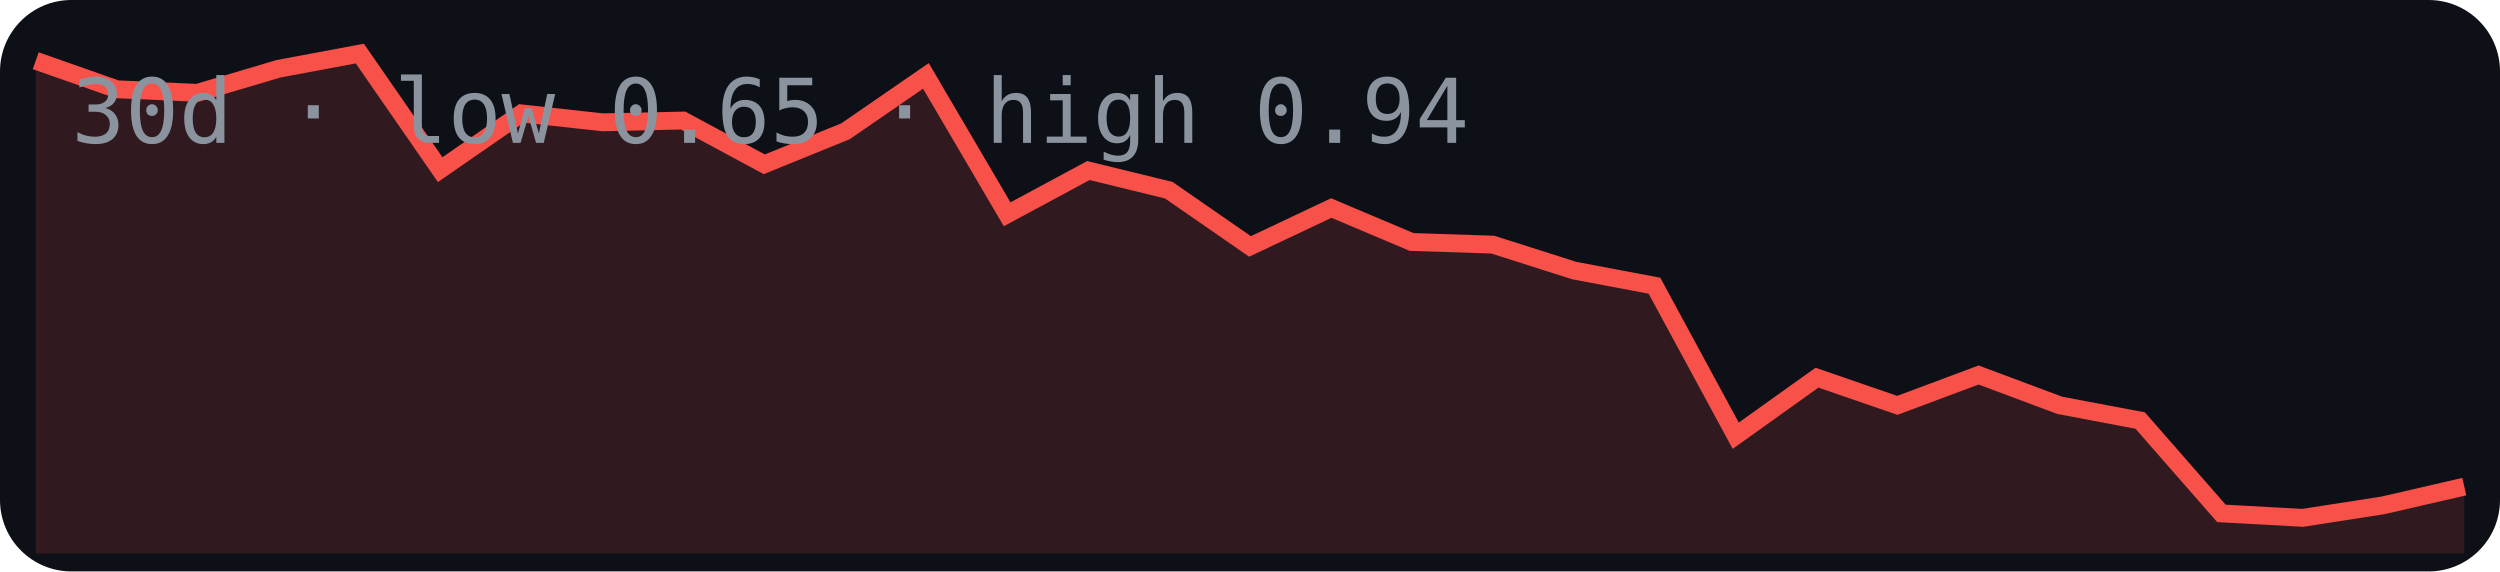
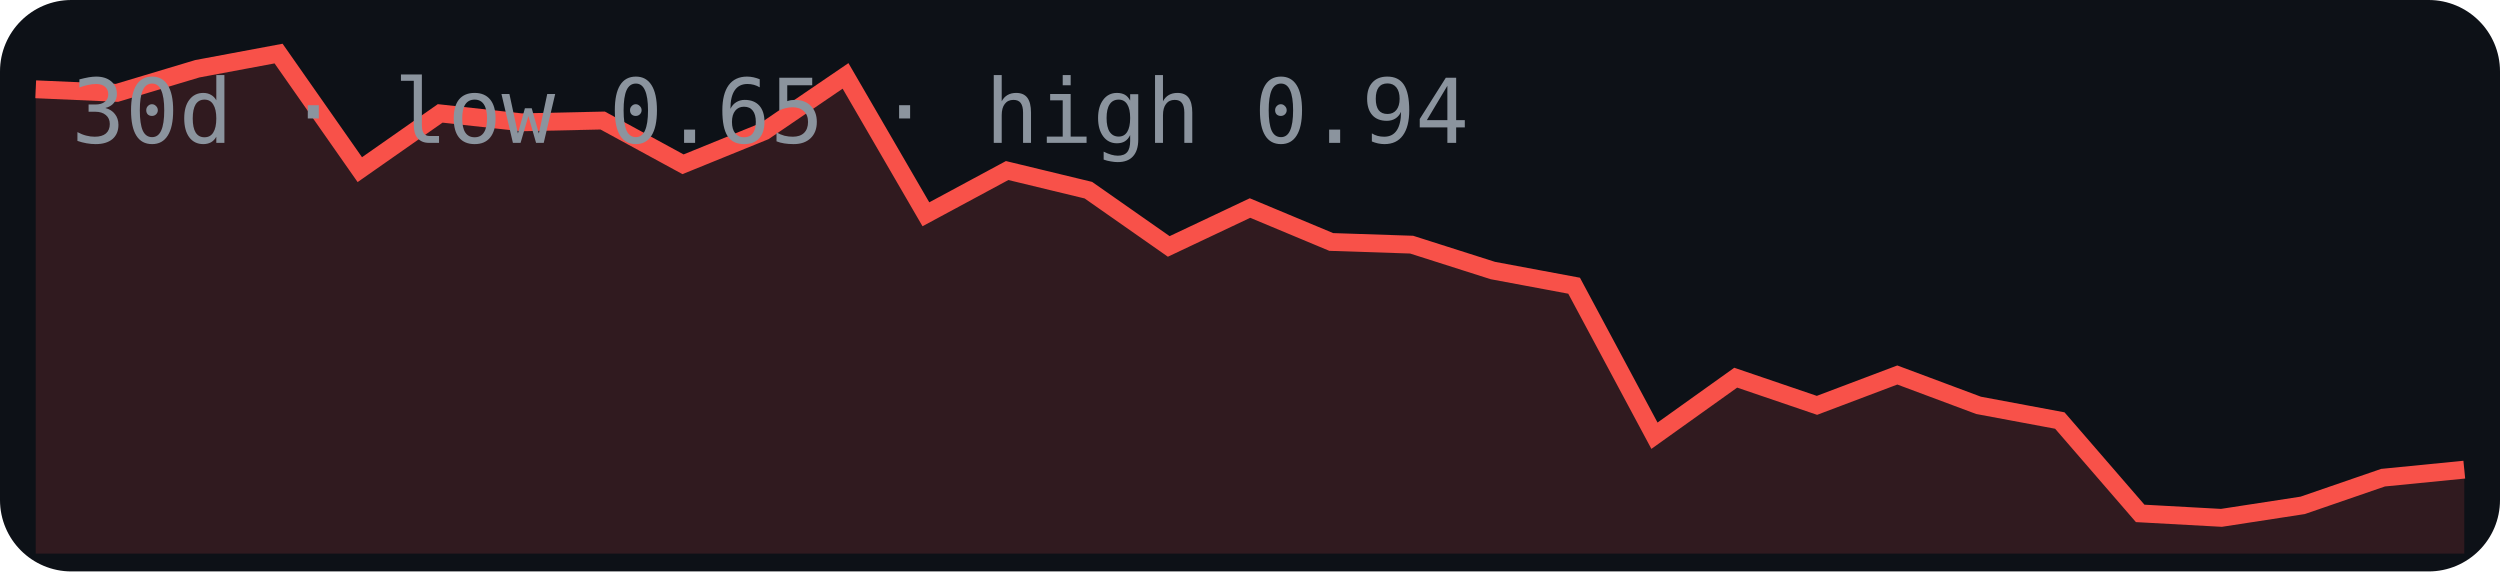
<svg xmlns="http://www.w3.org/2000/svg" width="280" height="64" viewBox="0 0 280 64">
  <rect width="280" height="64" rx="8" fill="#0d1117" />
-   <polygon points="4,62 4.0,6.8 13.1,10.0 22.1,10.4 31.2,7.7 40.3,6.0 49.3,19.0 58.4,12.7 67.5,13.7 76.5,13.5 85.6,18.4 94.7,14.7 103.7,8.5 112.8,24.0 121.9,19.1 130.9,21.3 140.0,27.6 149.1,23.3 158.1,27.1 167.2,27.4 176.3,30.3 185.3,32.0 194.4,48.8 203.5,42.3 212.5,45.4 221.6,42.0 230.7,45.4 239.7,47.1 248.8,57.5 257.9,58.0 266.9,56.6 276.0,54.5 276,62" fill="#f85149" opacity="0.15" />
-   <polyline points="4.0,6.8 13.1,10.0 22.1,10.4 31.2,7.7 40.3,6.0 49.3,19.0 58.4,12.7 67.5,13.7 76.5,13.5 85.6,18.4 94.7,14.7 103.7,8.5 112.8,24.0 121.9,19.1 130.9,21.3 140.0,27.6 149.1,23.3 158.1,27.1 167.2,27.4 176.3,30.3 185.3,32.0 194.4,48.8 203.5,42.3 212.5,45.4 221.6,42.0 230.7,45.4 239.7,47.1 248.8,57.5 257.9,58.0 266.9,56.6 276.0,54.5" fill="none" stroke="#f85149" stroke-width="2" />
+   <polygon points="4,62 4.0,10.0 13.1,10.4 22.1,7.7 31.2,6.0 40.3,19.0 49.3,12.7 58.4,13.7 67.5,13.5 76.5,18.4 85.6,14.7 94.7,8.5 103.7,24.0 112.8,19.1 121.9,21.3 130.9,27.6 140.0,23.3 149.1,27.1 158.1,27.4 167.2,30.3 176.3,32.0 185.3,48.8 194.4,42.3 203.5,45.4 212.5,42.0 221.6,45.4 230.7,47.1 239.7,57.5 248.8,58.0 257.9,56.6 266.9,53.5 276.0,52.6 276,62" fill="#f85149" opacity="0.15" />
+   <polyline points="4.0,10.0 13.1,10.4 22.1,7.7 31.2,6.0 40.3,19.0 49.3,12.7 58.4,13.7 67.5,13.5 76.5,18.4 85.6,14.7 94.7,8.5 103.7,24.0 112.8,19.1 121.9,21.3 130.9,27.6 140.0,23.3 149.1,27.1 158.1,27.4 167.2,30.3 176.3,32.0 185.3,48.8 194.4,42.3 203.5,45.4 212.5,42.0 221.6,45.4 230.7,47.1 239.7,57.5 248.8,58.0 257.9,56.6 266.9,53.5 276.0,52.6" fill="none" stroke="#f85149" stroke-width="2" />
  <text x="8" y="16" font-family="monospace" font-size="10" fill="#8b949e">30d · low 0.65 · high 0.94</text>
</svg>
